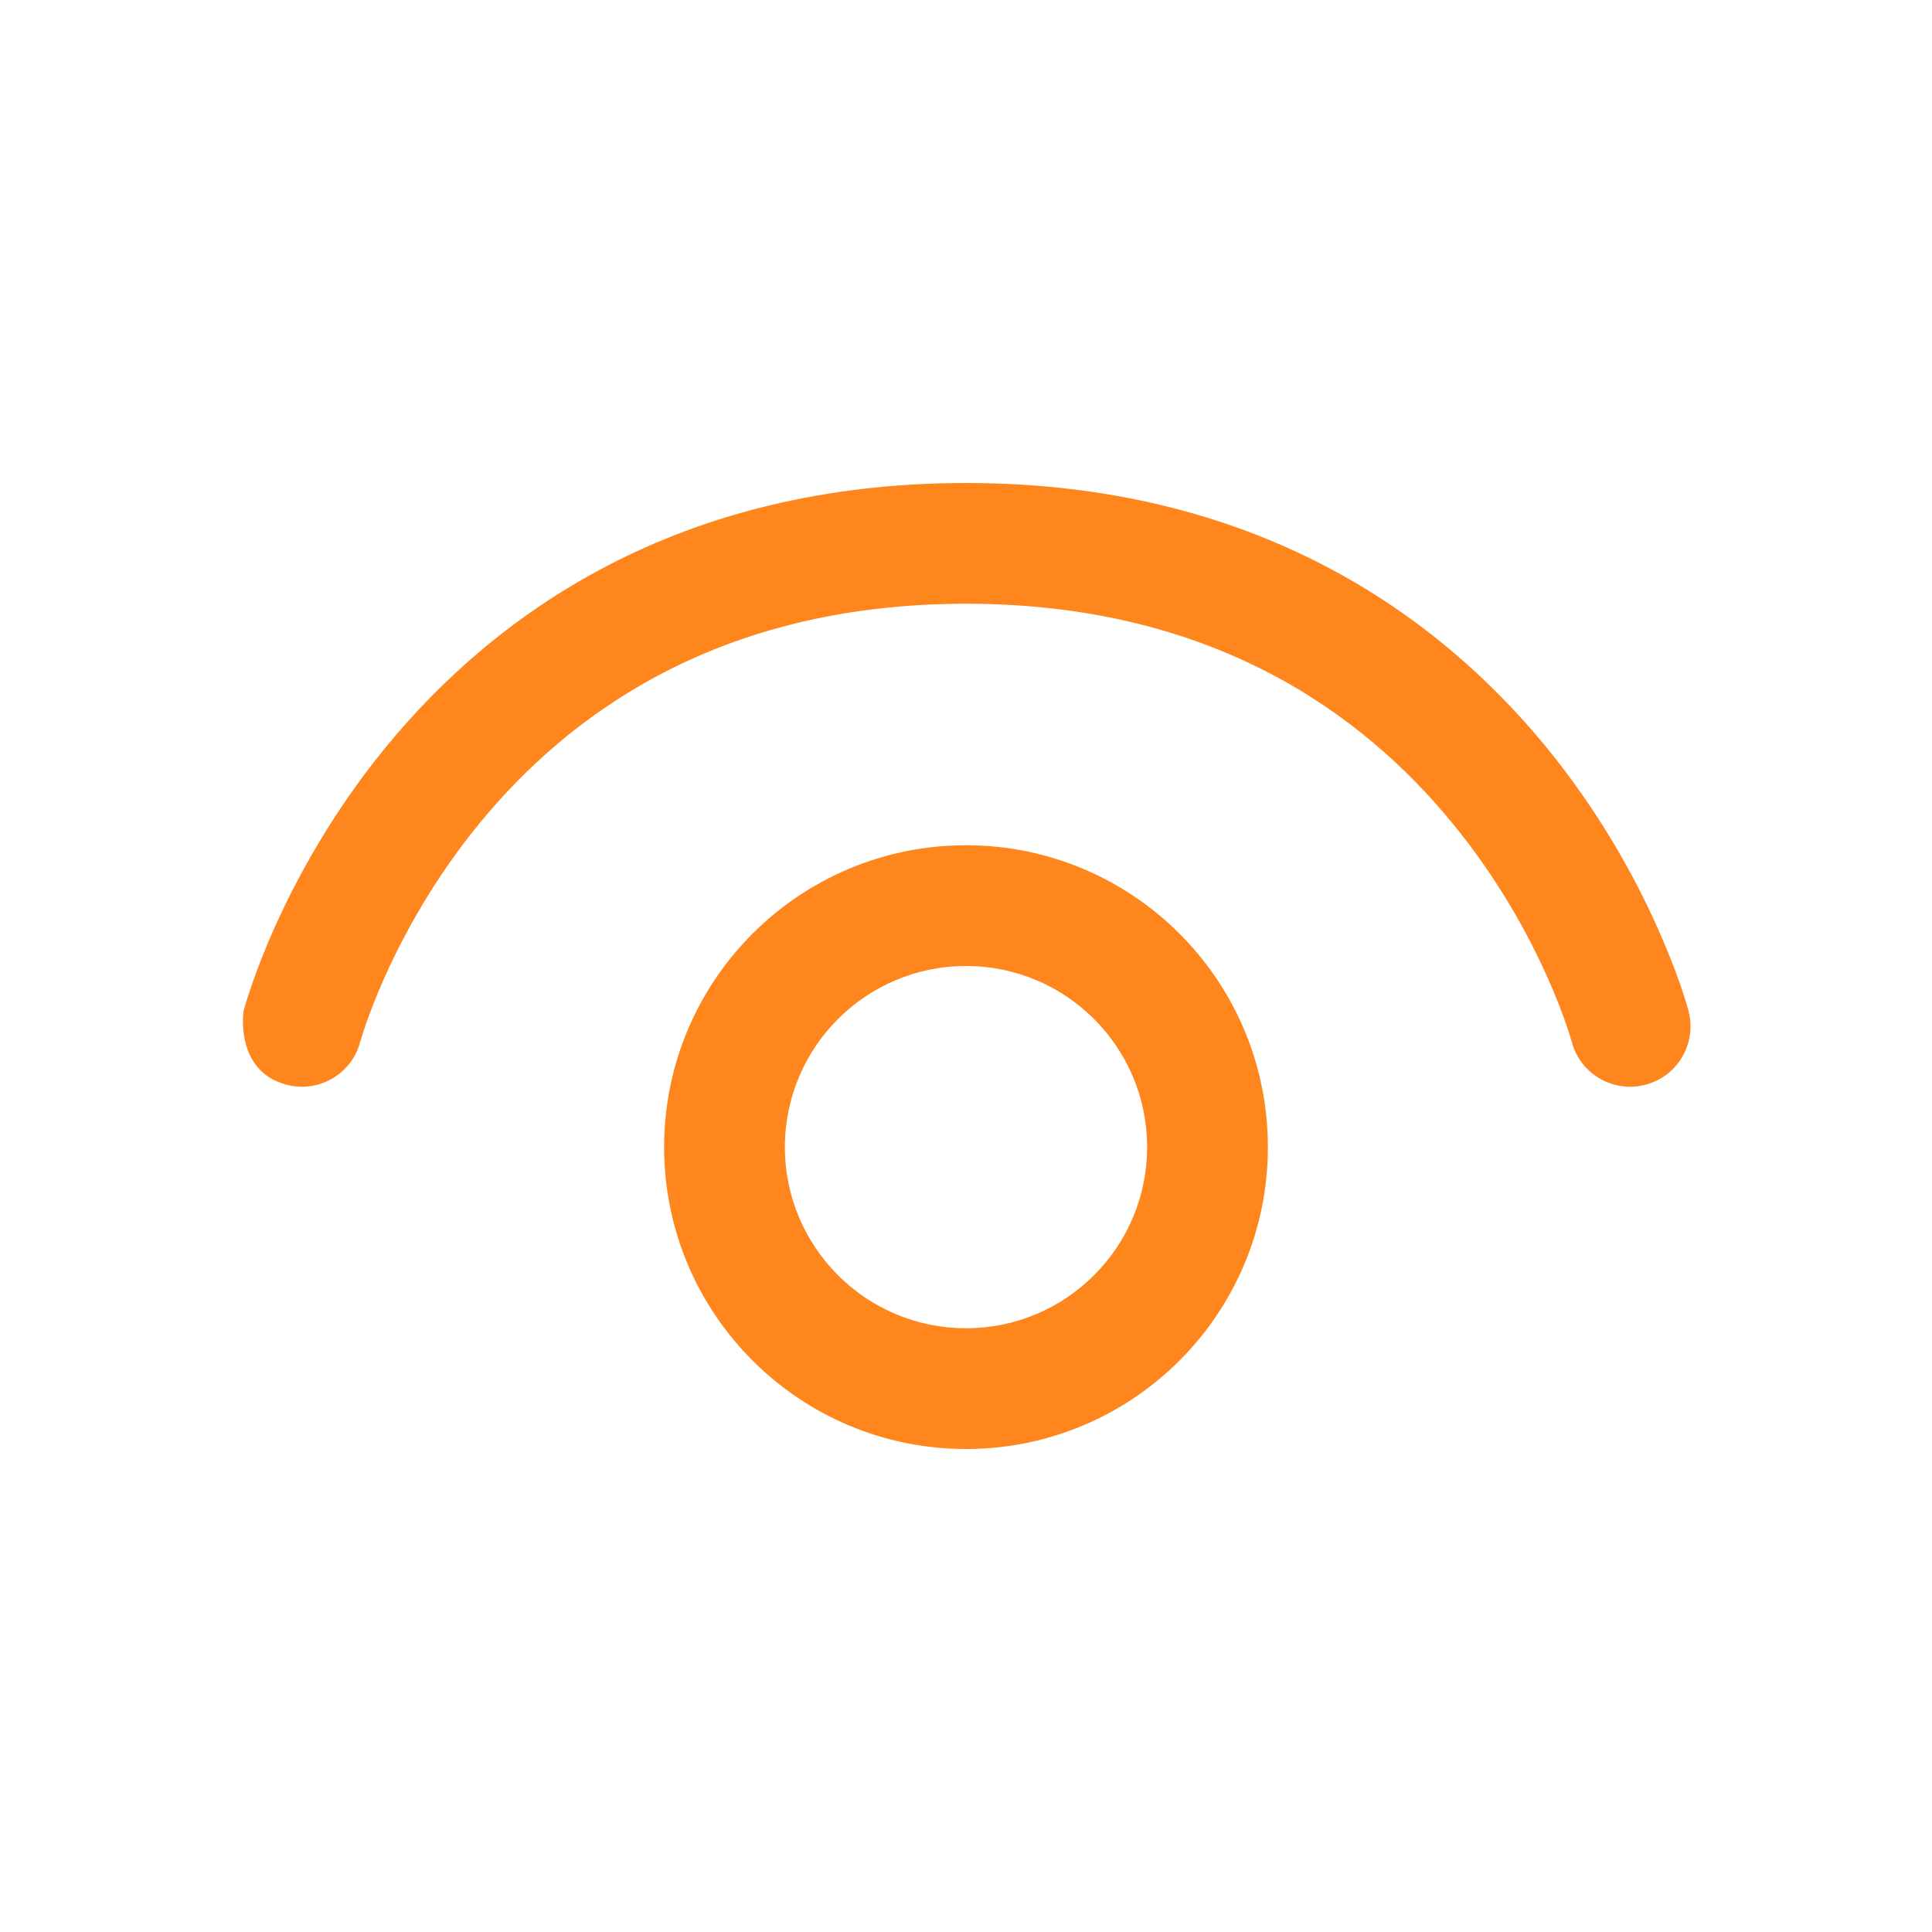
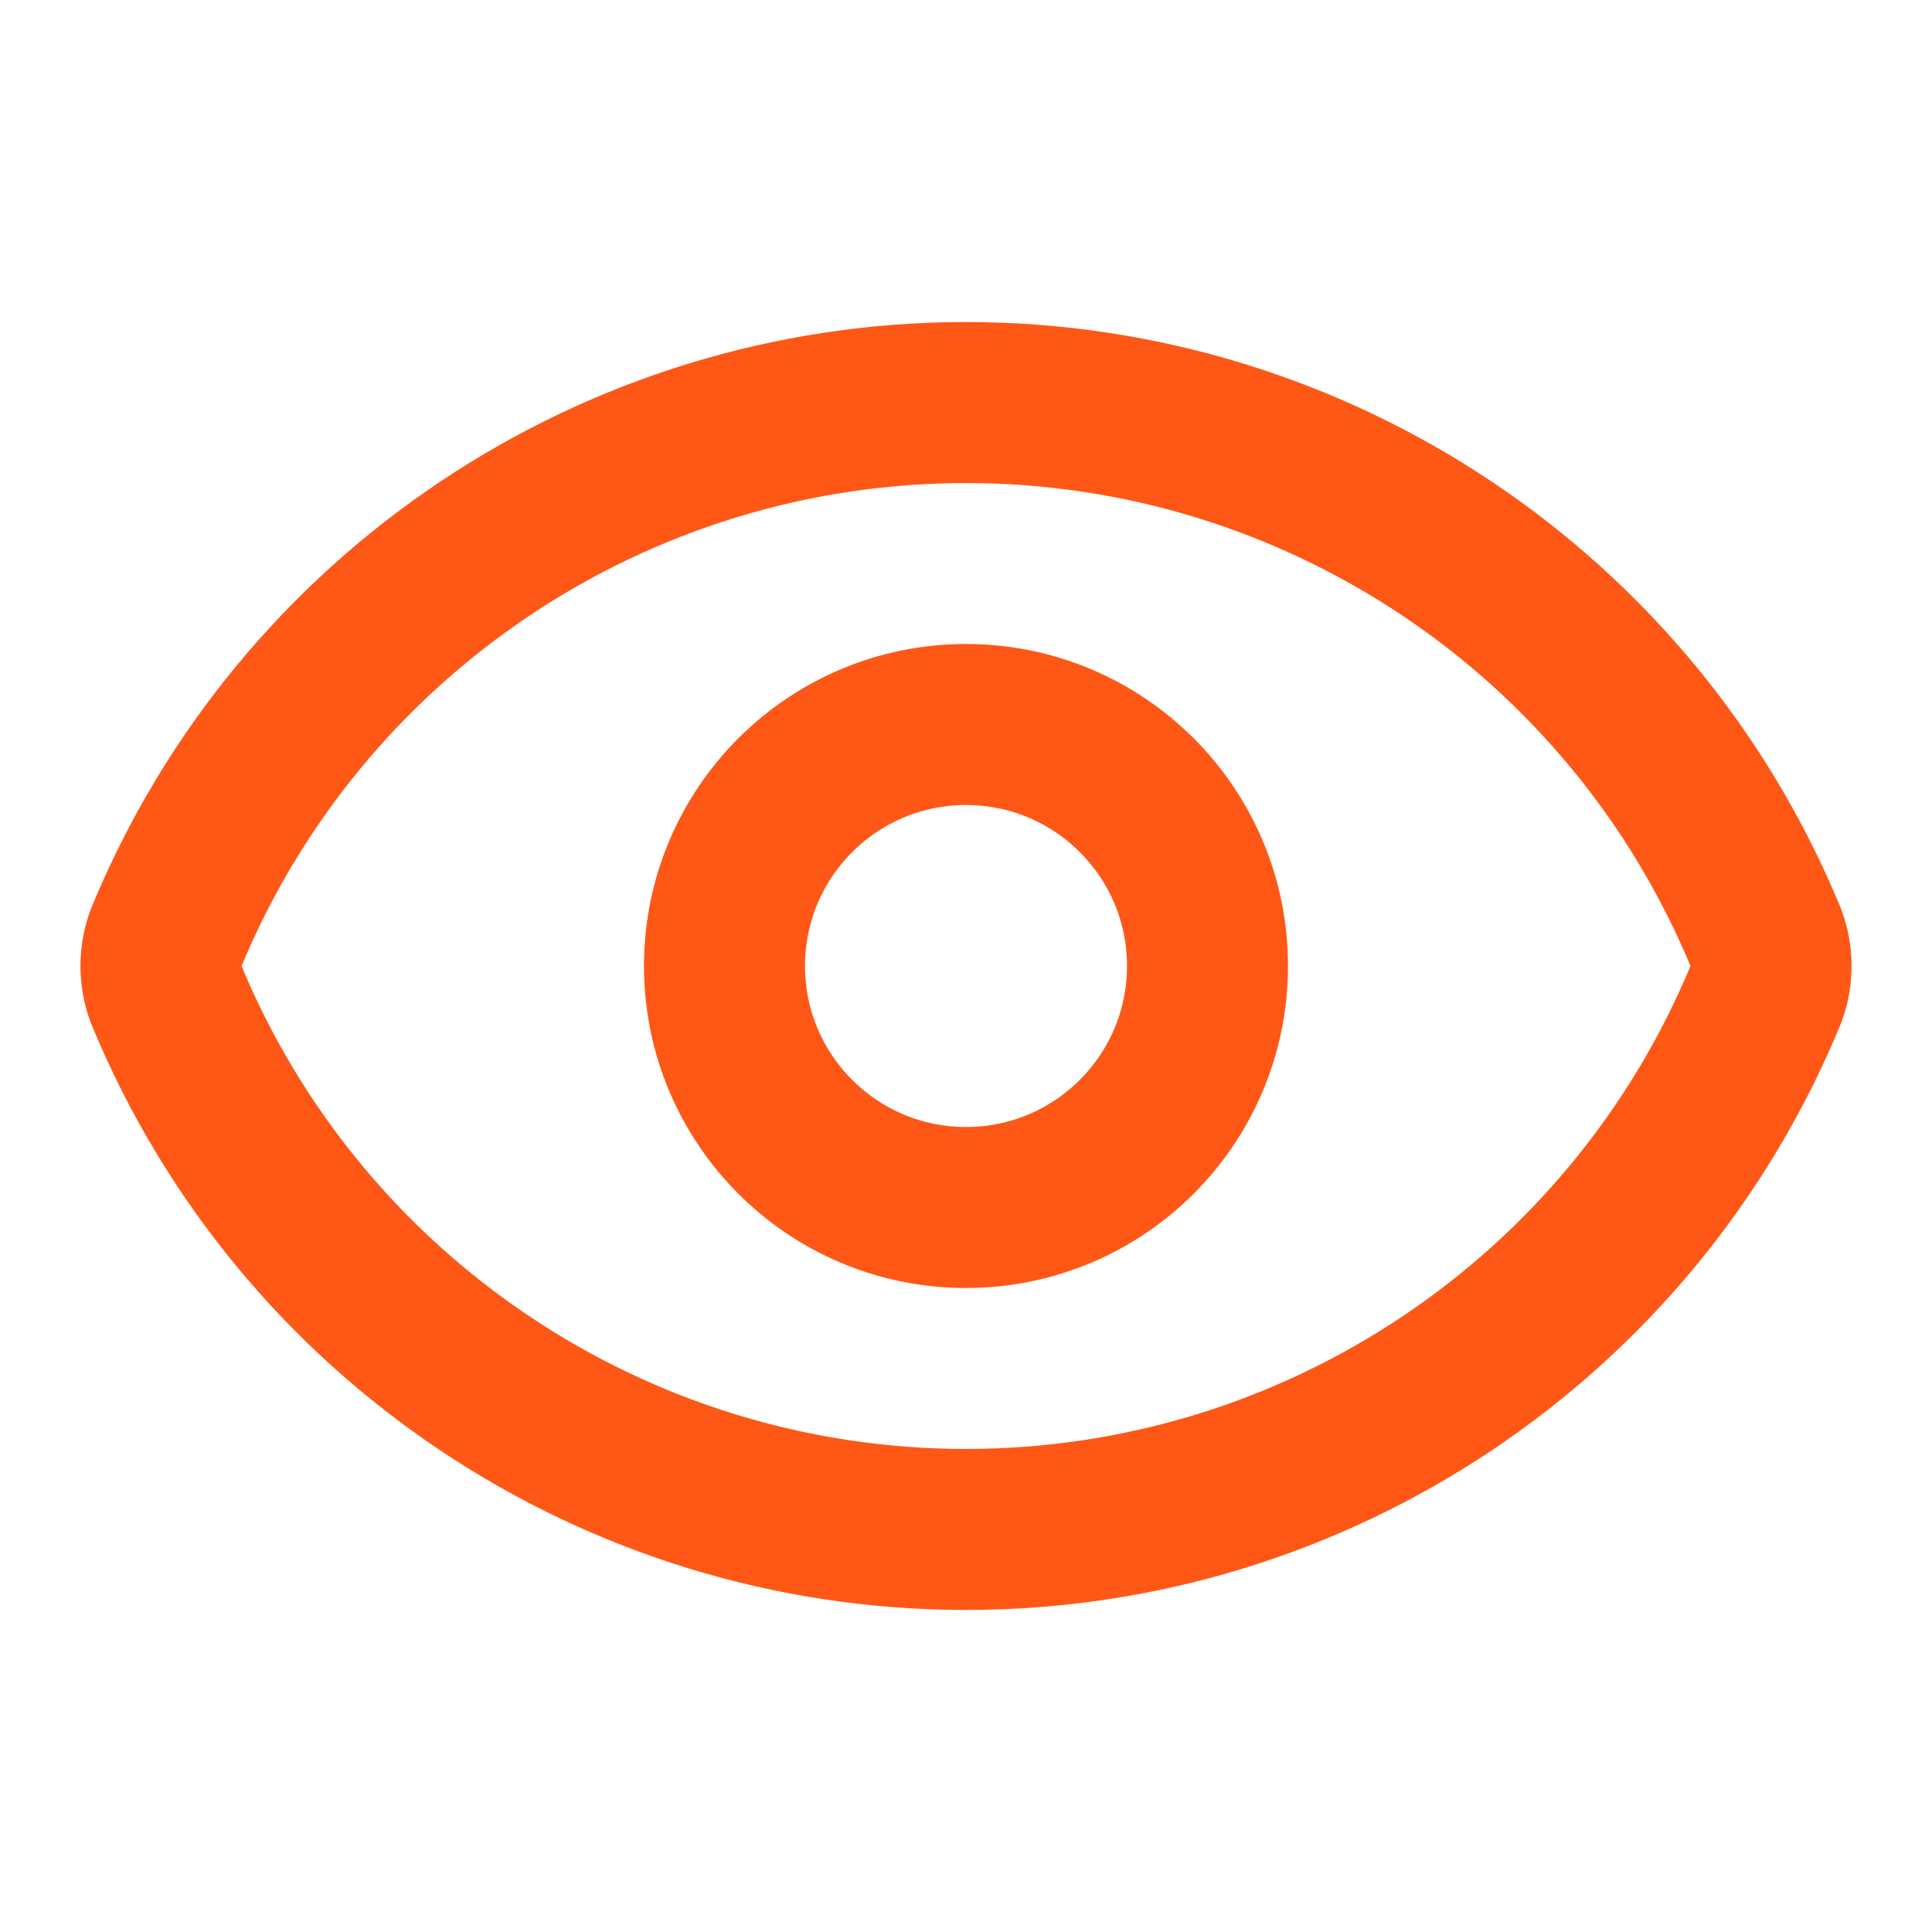
- <svg xmlns="http://www.w3.org/2000/svg" width="16" height="16" viewBox="0 0 16 16" fill="#FF861D">
-   <path d="M2.984 8.625L2.983 8.628C2.913 8.895 2.639 9.054 2.372 8.983C1.941 8.869 2.017 8.372 2.017 8.372L2.035 8.31C2.035 8.31 2.061 8.226 2.082 8.165C2.124 8.043 2.188 7.873 2.279 7.67C2.462 7.265 2.754 6.725 3.199 6.183C4.096 5.089 5.605 4 8 4C10.395 4 11.904 5.089 12.802 6.183C13.246 6.725 13.539 7.265 13.721 7.67C13.812 7.873 13.877 8.043 13.919 8.165C13.94 8.226 13.955 8.275 13.966 8.31C13.971 8.328 13.975 8.342 13.978 8.352L13.982 8.365L13.983 8.369L13.983 8.371L13.983 8.372C14.054 8.639 13.895 8.913 13.628 8.983C13.362 9.054 13.088 8.896 13.017 8.629L13.017 8.628L13.016 8.625L13.008 8.6C13.001 8.576 12.99 8.539 12.973 8.491C12.94 8.394 12.887 8.252 12.809 8.08C12.654 7.735 12.404 7.275 12.028 6.817C11.286 5.912 10.044 5 8 5C5.956 5 4.715 5.912 3.972 6.817C3.596 7.275 3.347 7.735 3.191 8.08C3.114 8.252 3.06 8.394 3.027 8.491C3.011 8.539 2.999 8.576 2.992 8.6L2.984 8.625ZM8 7C6.62 7 5.5 8.119 5.5 9.5C5.5 10.881 6.62 12 8 12C9.381 12 10.5 10.881 10.5 9.5C10.5 8.119 9.381 7 8 7ZM6.5 9.5C6.5 8.672 7.172 8 8 8C8.829 8 9.5 8.672 9.5 9.5C9.5 10.328 8.829 11 8 11C7.172 11 6.5 10.328 6.5 9.5Z" />
+ <svg xmlns="http://www.w3.org/2000/svg" width="24" height="24" viewBox="0 0 24 24" fill="none" stroke="#FE5716" stroke-width="2" stroke-linecap="round" stroke-linejoin="round">
+   <path d="M2.062 12.348a1 1 0 0 1 0-.696 10.75 10.75 0 0 1 19.876 0 1 1 0 0 1 0 .696 10.75 10.75 0 0 1-19.876 0" />
+   <circle cx="12" cy="12" r="3" />
</svg>
